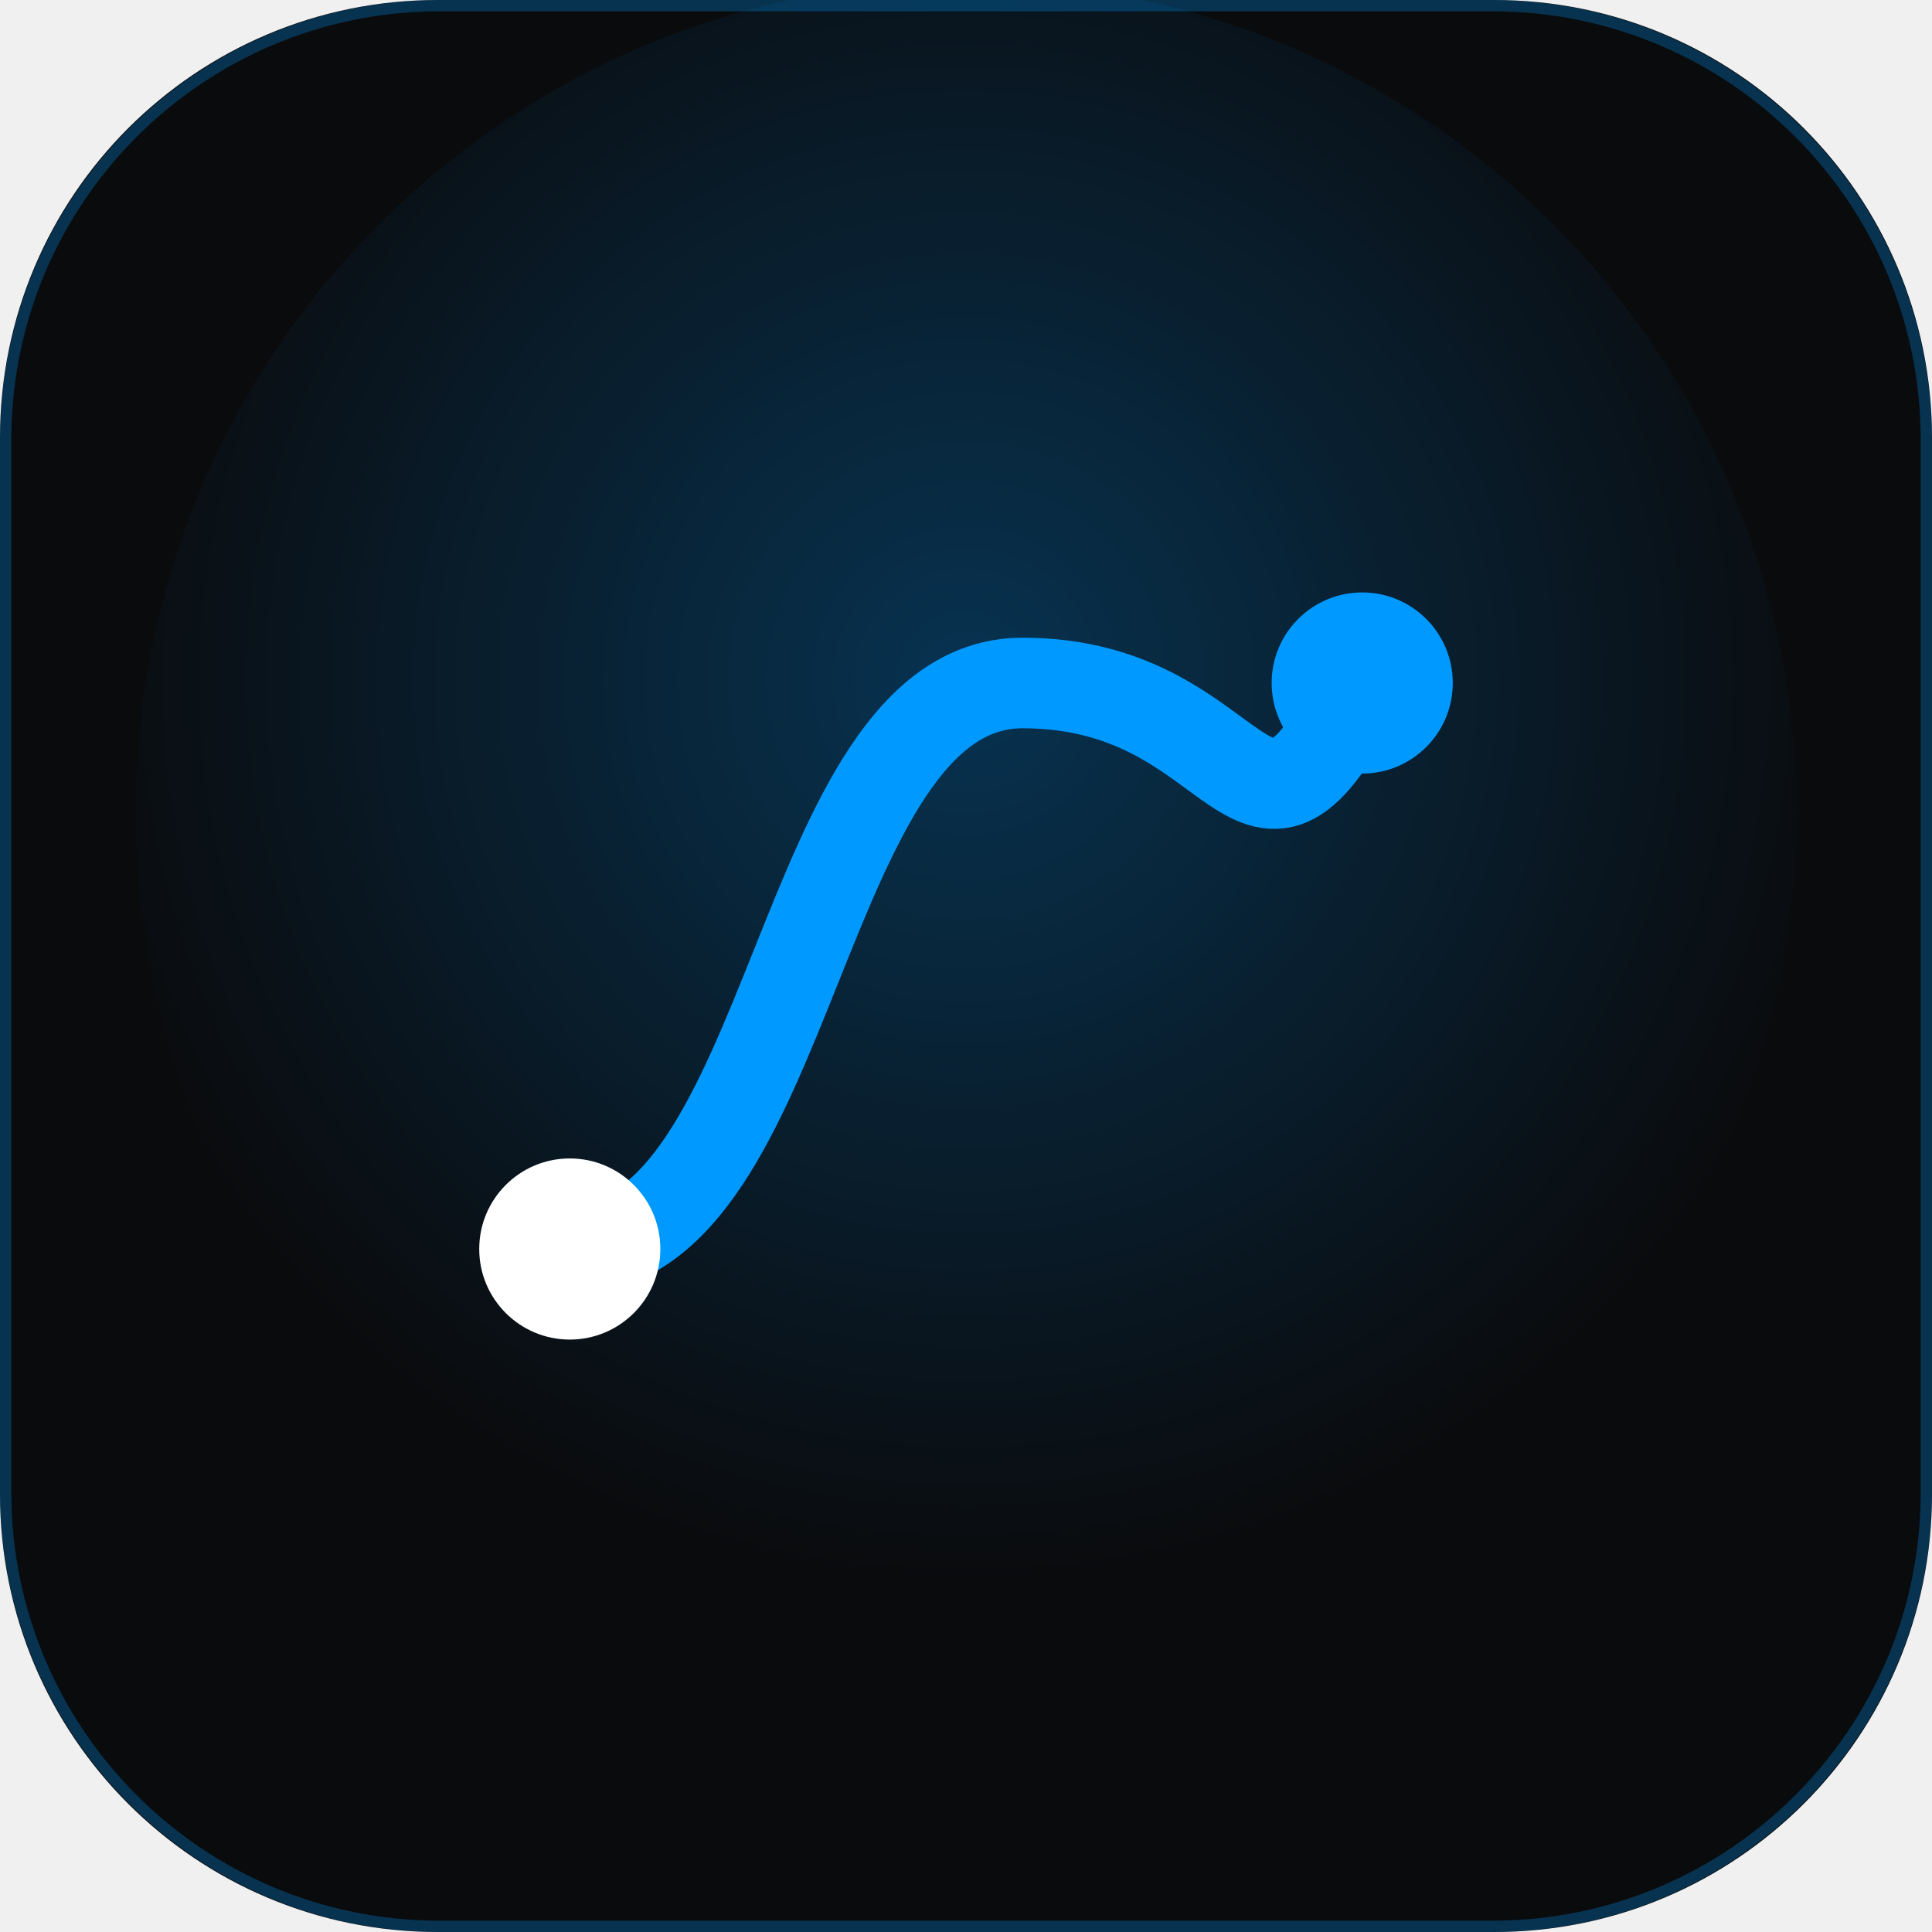
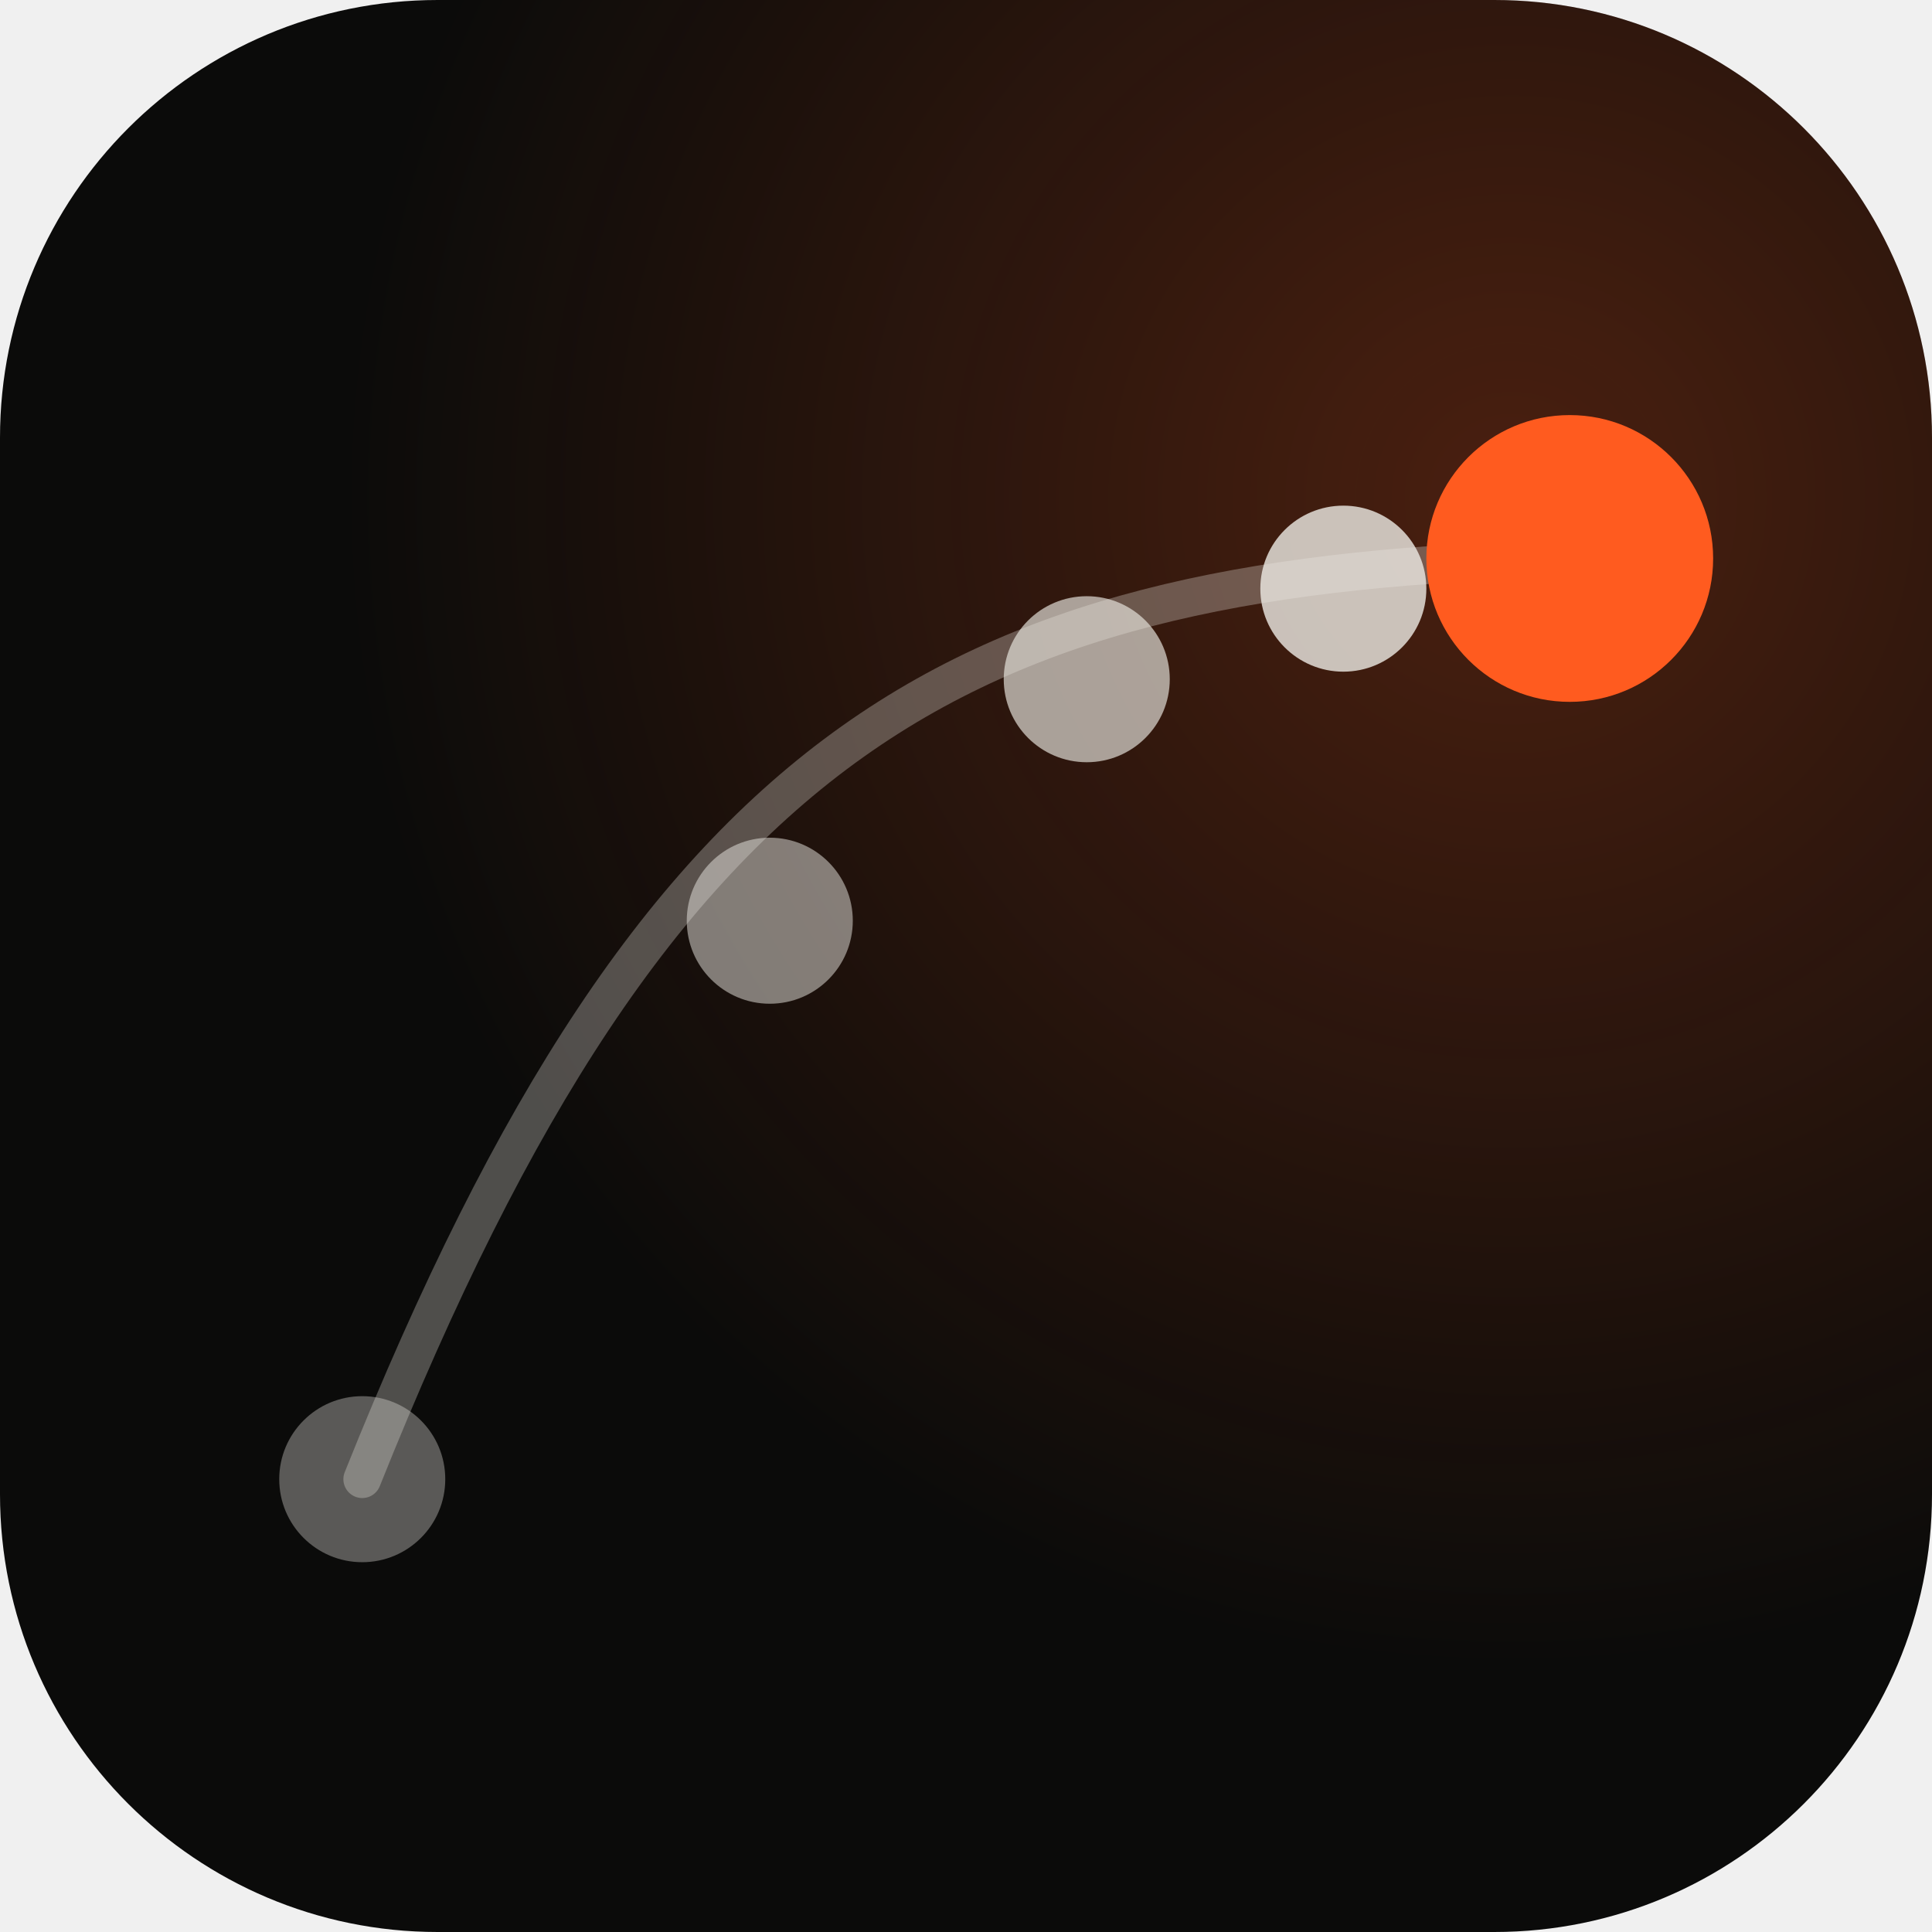
<svg xmlns="http://www.w3.org/2000/svg" width="512" height="512" viewBox="0 0 512 512" role="img" aria-label="MotionCode">
  <defs>
    <clipPath id="r">
      <rect x="0" y="0" width="512" height="512" rx="116" ry="116" />
    </clipPath>
-     <radialGradient id="glow" cx="50%" cy="42%" r="55%">
-       <stop offset="0%" stop-color="#0099ff" stop-opacity="0.28" />
-       <stop offset="100%" stop-color="#0099ff" stop-opacity="0" />
+     <radialGradient id="glow" cx="78%" cy="26%" r="60%">
+       <stop offset="0%" stop-color="#ff5b1f" stop-opacity="0.26" />
+       <stop offset="100%" stop-color="#ff5b1f" stop-opacity="0" />
    </radialGradient>
  </defs>
  <g clip-path="url(#r)">
-     <rect x="0" y="0" width="512" height="512" fill="#0a0b0d" />
-     <circle cx="256" cy="215" r="220" fill="url(#glow)" />
-     <g transform="translate(91 91) scale(15)" fill="none" stroke-linecap="round">
-       <path d="M4 16 C 8 16, 8 6, 12 6 S 16 10, 18 6" stroke="#0099ff" stroke-width="1.6" />
-       <circle cx="4" cy="16" r="1.6" fill="#ffffff" />
-       <circle cx="18" cy="6" r="1.6" fill="#0099ff" />
-     </g>
+     <rect width="512" height="512" fill="#0b0b0a" />
+     <rect width="512" height="512" fill="url(#glow)" />
+     <path d="M96 392 C 176 192, 256 152, 416 148" stroke="#edebe4" stroke-opacity="0.3" stroke-width="10" fill="none" stroke-linecap="round" />
+     <circle cx="96" cy="392" r="22" fill="#edebe4" fill-opacity="0.35" />
+     <circle cx="204" cy="244" r="22" fill="#edebe4" fill-opacity="0.5" />
+     <circle cx="288" cy="180" r="22" fill="#edebe4" fill-opacity="0.65" />
+     <circle cx="356" cy="156" r="22" fill="#edebe4" fill-opacity="0.8" />
+     <circle cx="416" cy="148" r="38" fill="#ff5b1f" />
  </g>
-   <rect x="1.5" y="1.5" width="509" height="509" rx="115" ry="115" fill="none" stroke="#0099ff" stroke-opacity="0.28" stroke-width="3" />
</svg>
